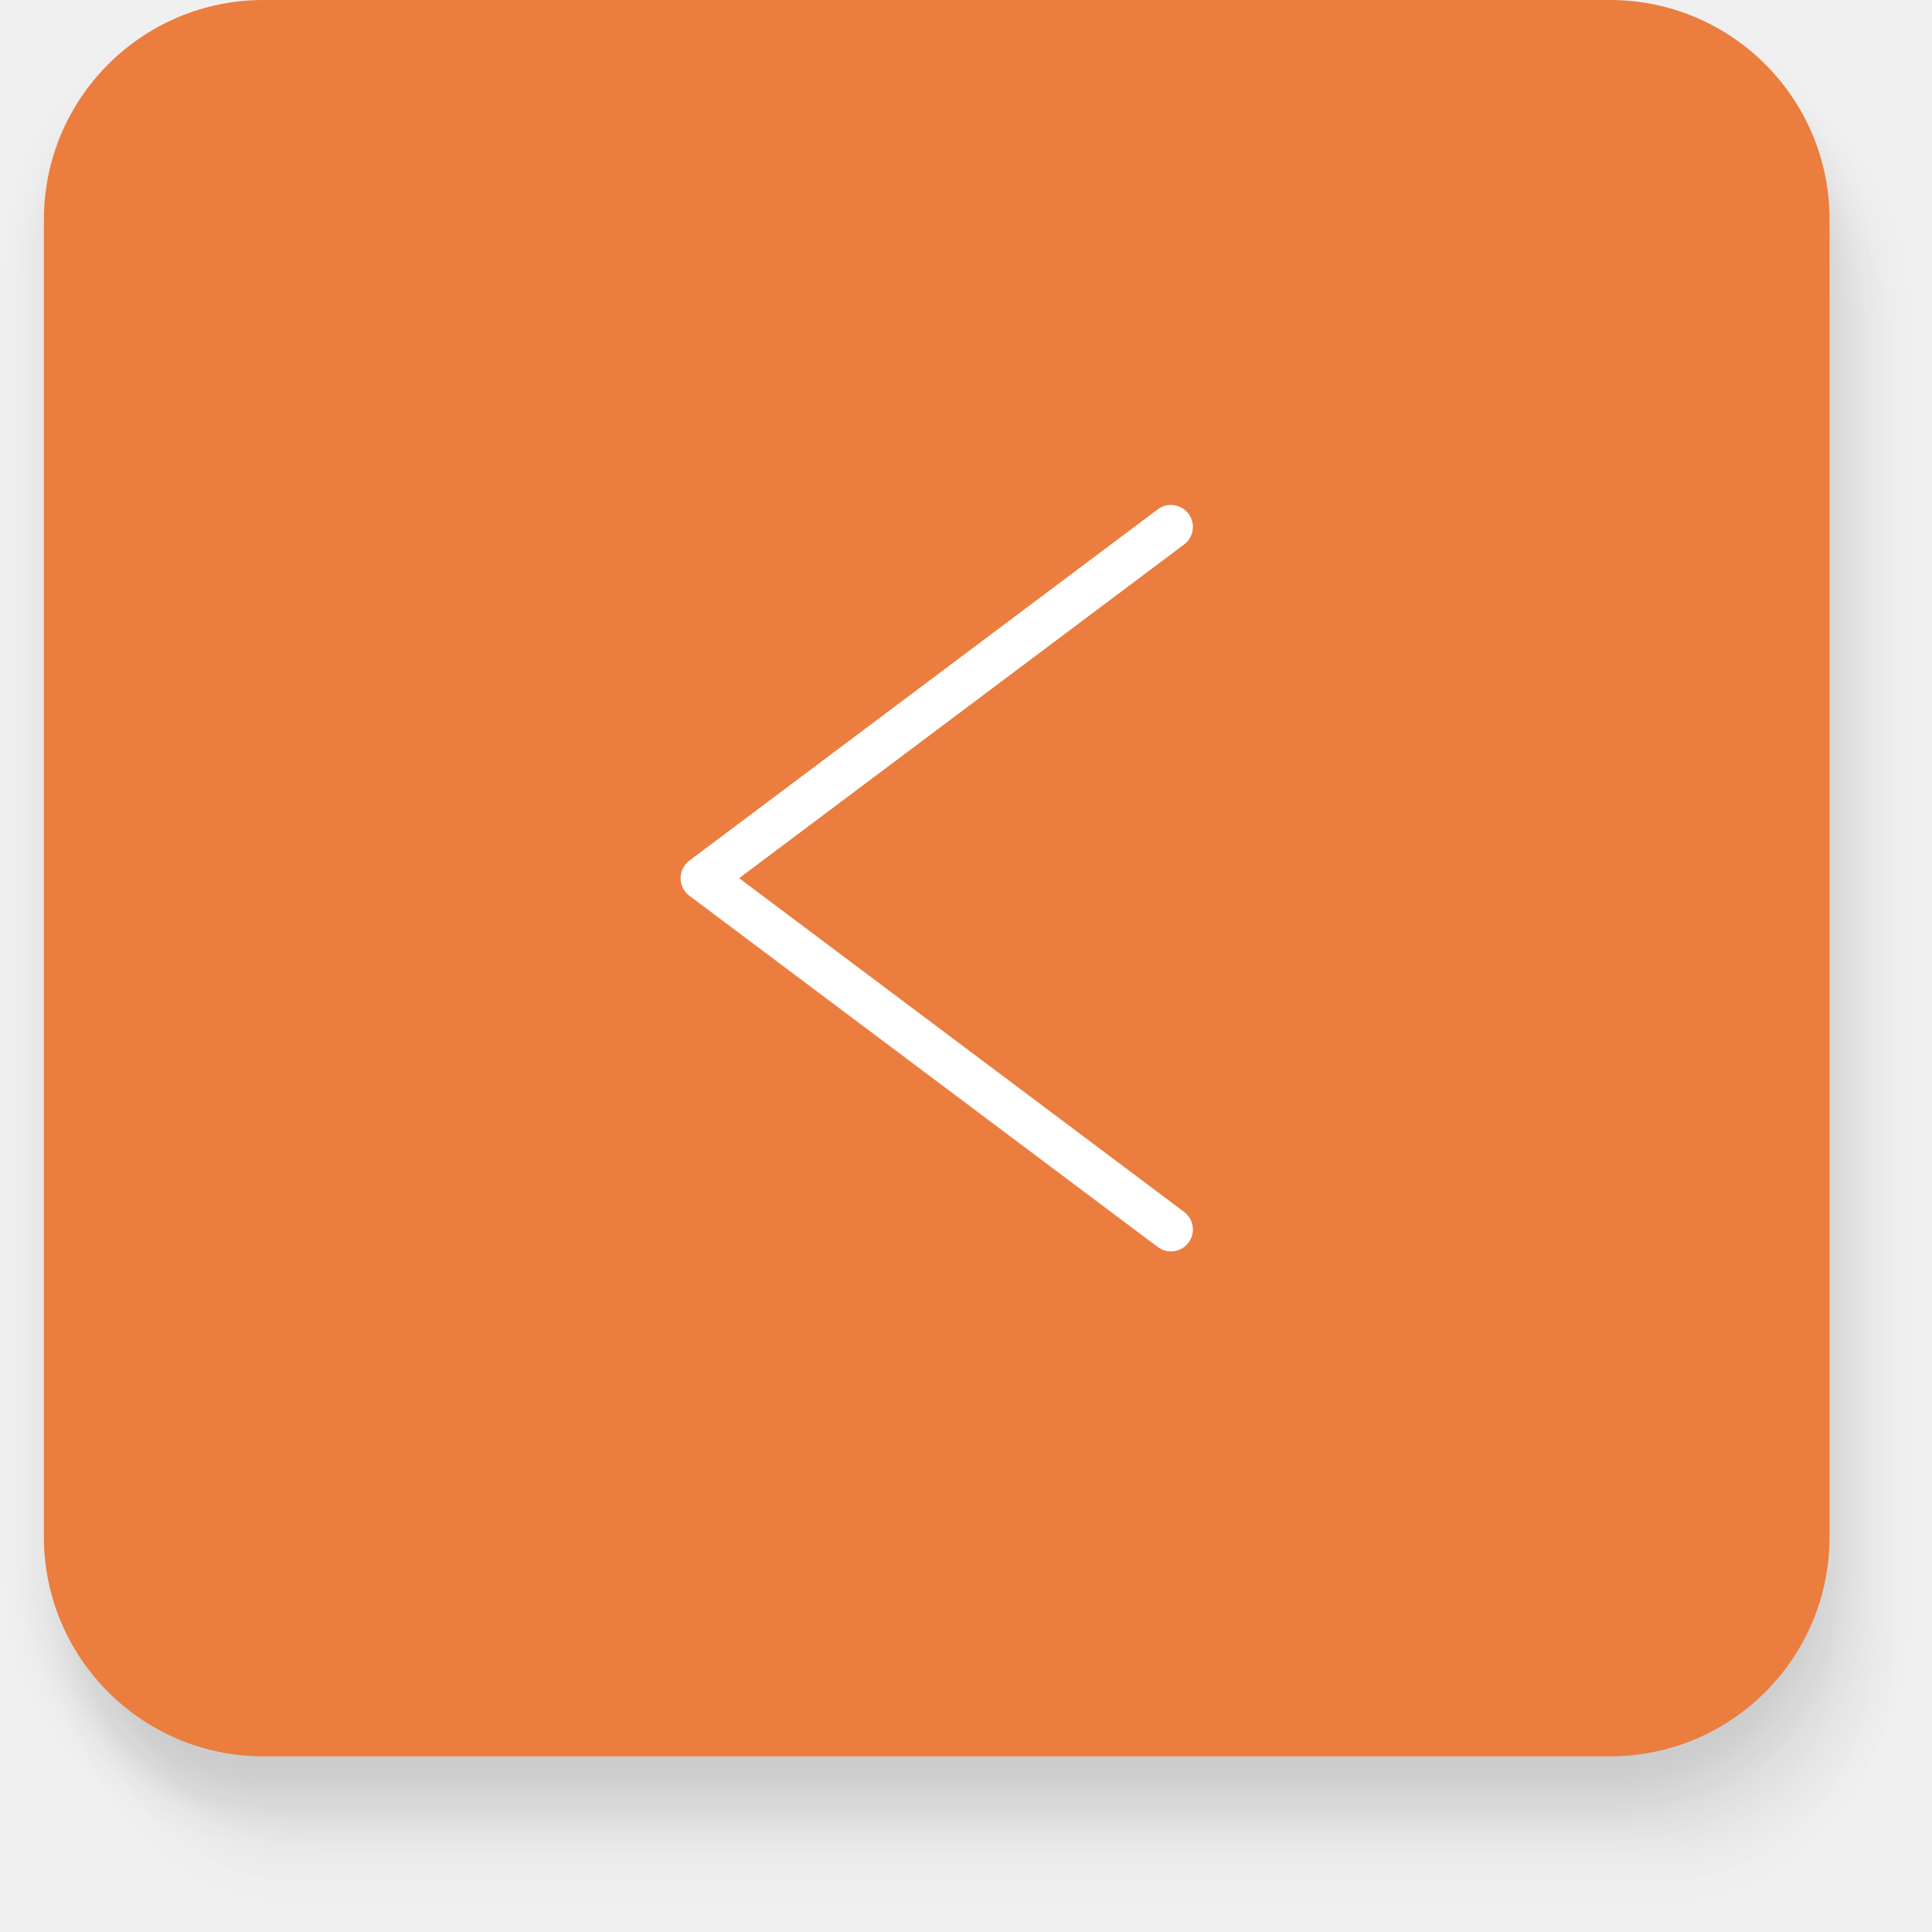
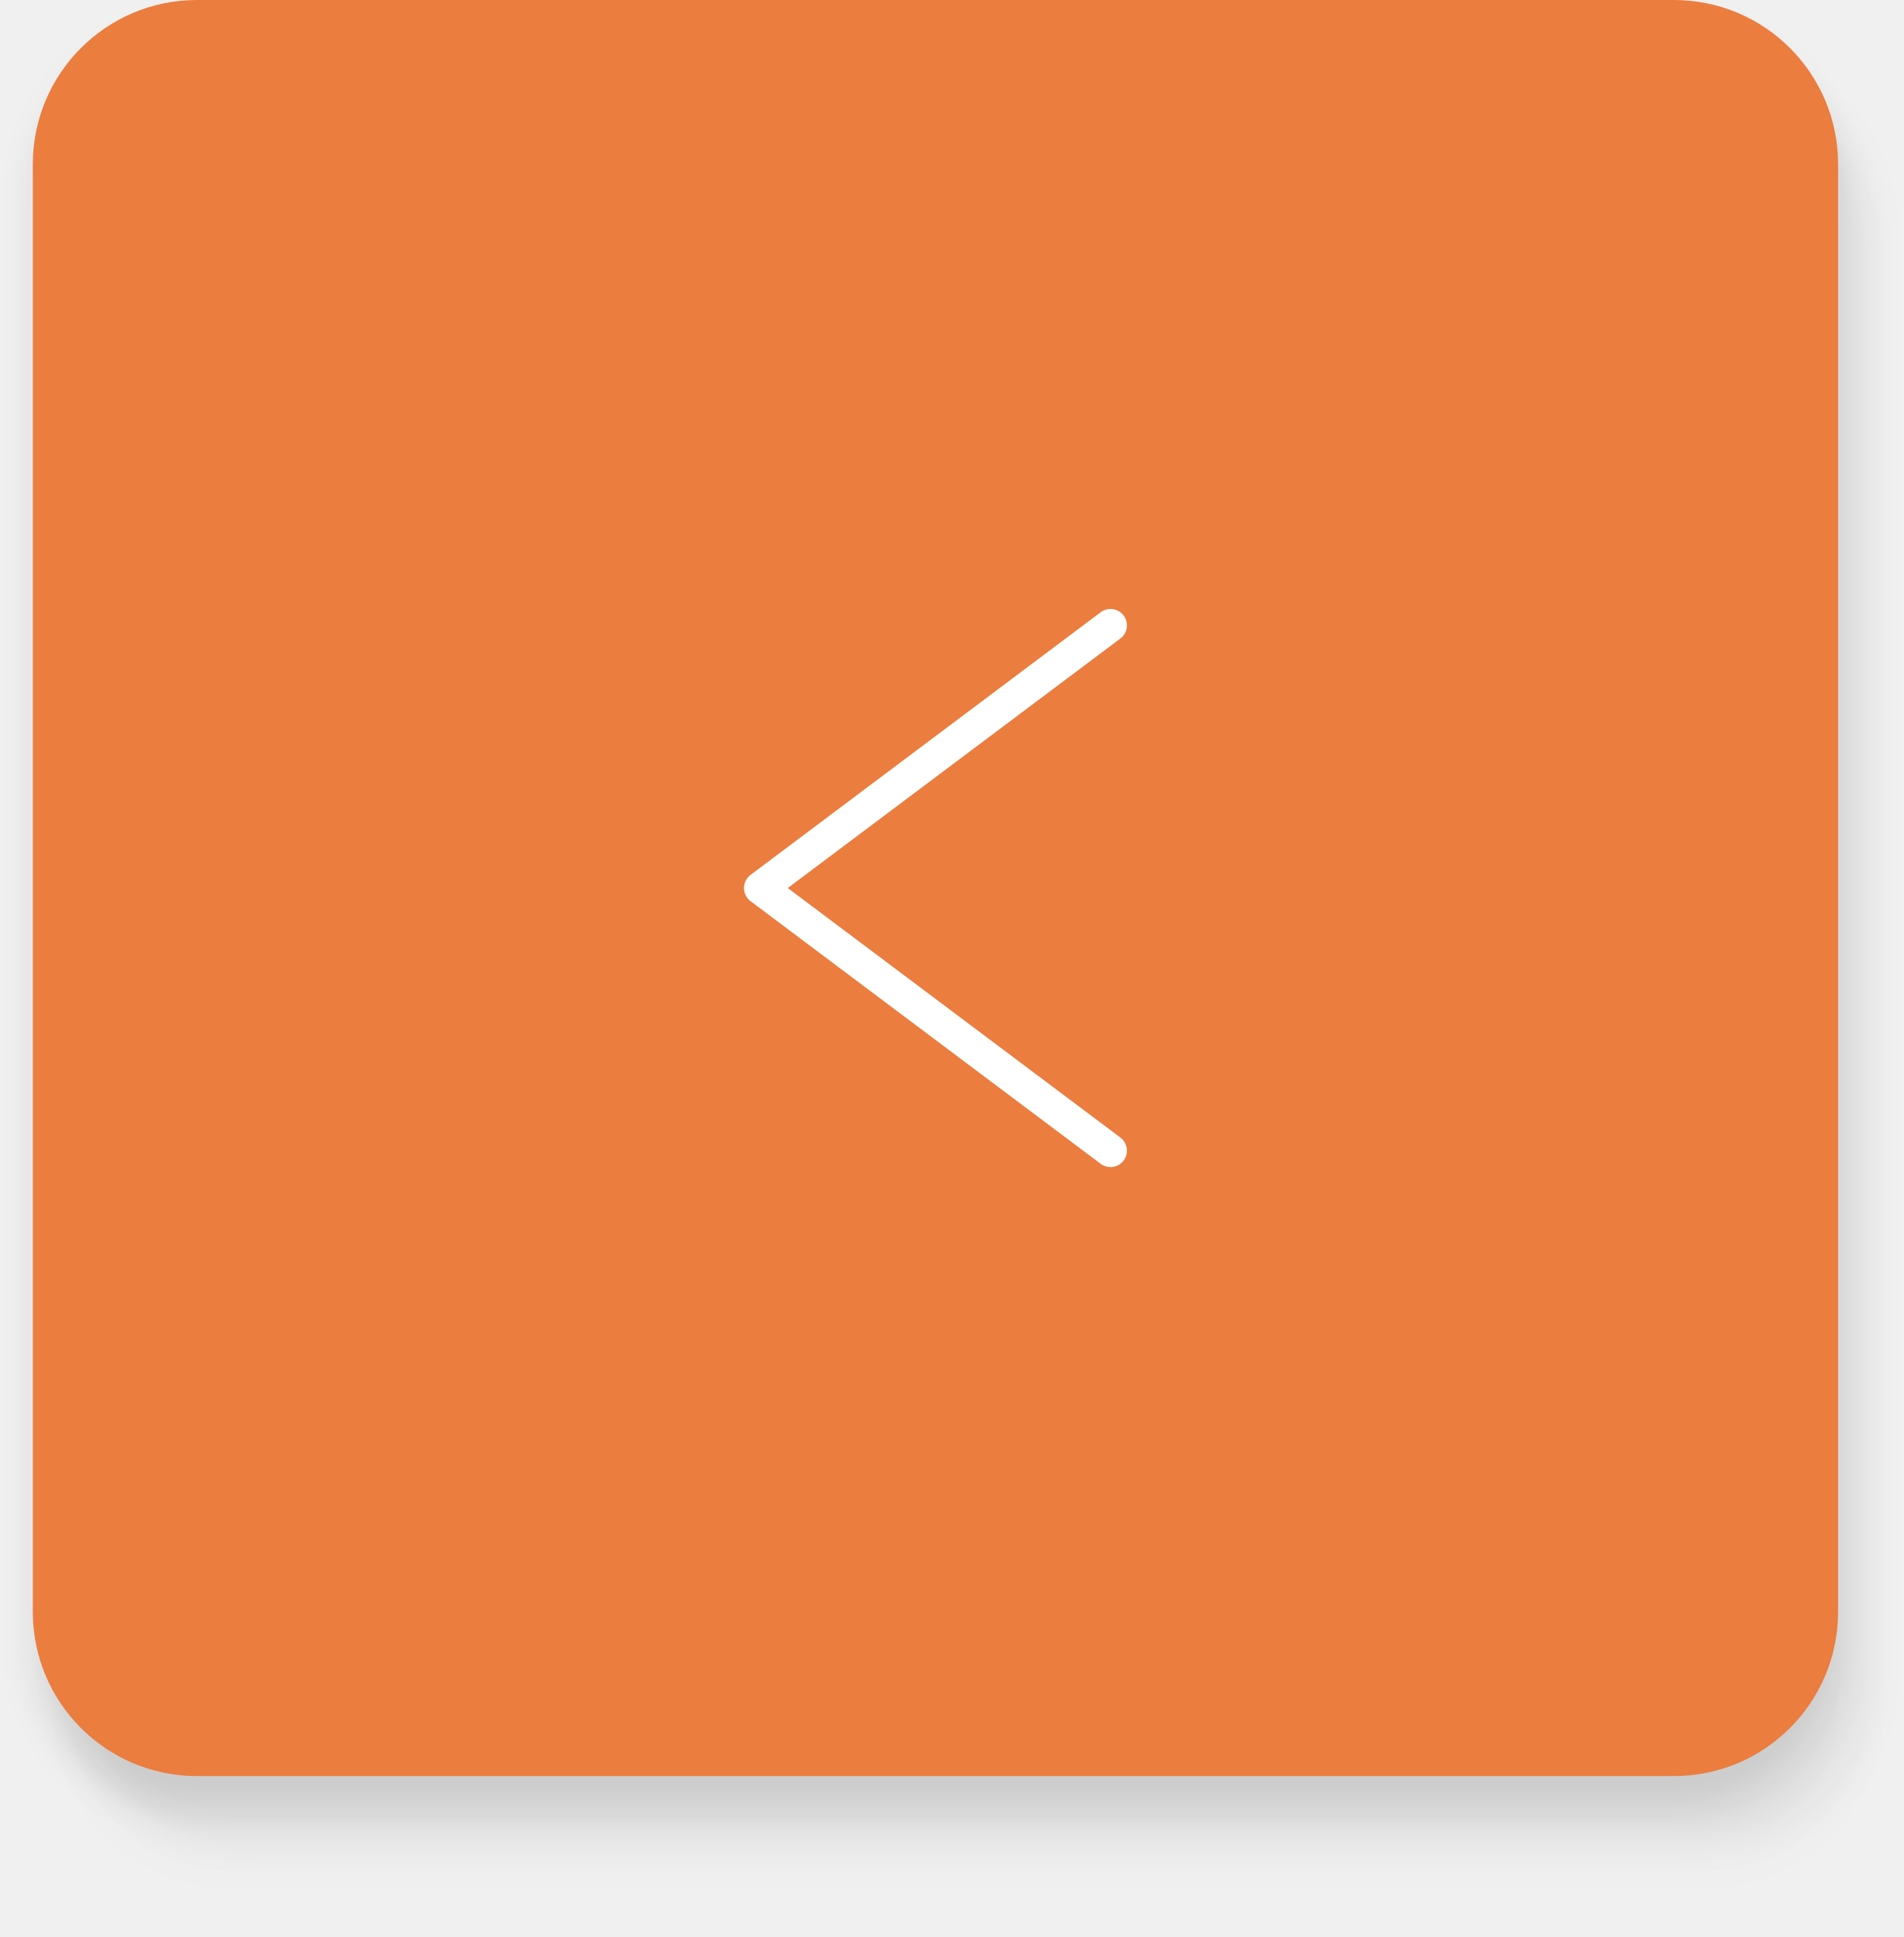
- <svg xmlns="http://www.w3.org/2000/svg" width="44" height="44" viewBox="0 0 44 44" fill="none">
-   <g filter="url(#filter0_ddd_2716_4600)">
-     <rect x="1" width="40.667" height="40" rx="5" fill="#EB7D3F" />
-     <path d="M26.667 12L16 20L26.667 28" stroke="white" stroke-linecap="round" stroke-linejoin="round" />
+ <svg xmlns="http://www.w3.org/2000/svg" width="58" height="59" viewBox="0 0 58 59" fill="none">
+   <g filter="url(#filter0_ddd_2851_8094)">
+     <rect x="1.5" y="0.5" width="54" height="53.098" rx="4.5" fill="#eb7d3f" />
+     <rect x="1.5" y="0.5" width="54" height="53.098" rx="4.5" stroke="#eb7d3f" />
+     <path d="M33.834 19.049L23.167 27.049L33.834 35.049" stroke="white" stroke-linecap="round" stroke-linejoin="round" />
  </g>
  <defs>
-     <filter id="filter0_ddd_2716_4600" x="0" y="0" width="43.667" height="44" filterUnits="userSpaceOnUse" color-interpolation-filters="sRGB">
+     <filter id="filter0_ddd_2851_8094" x="0" y="0" width="58" height="58.099" filterUnits="userSpaceOnUse" color-interpolation-filters="sRGB">
      <feFlood flood-opacity="0" result="BackgroundImageFix" />
      <feColorMatrix in="SourceAlpha" type="matrix" values="0 0 0 0 0 0 0 0 0 0 0 0 0 0 0 0 0 0 127 0" result="hardAlpha" />
      <feOffset dy="1" />
      <feGaussianBlur stdDeviation="0.5" />
      <feColorMatrix type="matrix" values="0 0 0 0 0 0 0 0 0 0 0 0 0 0 0 0 0 0 0.09 0" />
-       <feBlend mode="normal" in2="BackgroundImageFix" result="effect1_dropShadow_2716_4600" />
+       <feBlend mode="normal" in2="BackgroundImageFix" result="effect1_dropShadow_2851_8094" />
      <feColorMatrix in="SourceAlpha" type="matrix" values="0 0 0 0 0 0 0 0 0 0 0 0 0 0 0 0 0 0 127 0" result="hardAlpha" />
      <feOffset dx="1" dy="2" />
      <feGaussianBlur stdDeviation="0.5" />
      <feColorMatrix type="matrix" values="0 0 0 0 0 0 0 0 0 0 0 0 0 0 0 0 0 0 0.05 0" />
-       <feBlend mode="normal" in2="effect1_dropShadow_2716_4600" result="effect2_dropShadow_2716_4600" />
+       <feBlend mode="normal" in2="effect1_dropShadow_2851_8094" result="effect2_dropShadow_2851_8094" />
      <feColorMatrix in="SourceAlpha" type="matrix" values="0 0 0 0 0 0 0 0 0 0 0 0 0 0 0 0 0 0 127 0" result="hardAlpha" />
      <feOffset dx="1" dy="3" />
      <feGaussianBlur stdDeviation="0.5" />
      <feColorMatrix type="matrix" values="0 0 0 0 0 0 0 0 0 0 0 0 0 0 0 0 0 0 0.01 0" />
-       <feBlend mode="normal" in2="effect2_dropShadow_2716_4600" result="effect3_dropShadow_2716_4600" />
-       <feBlend mode="normal" in="SourceGraphic" in2="effect3_dropShadow_2716_4600" result="shape" />
+       <feBlend mode="normal" in2="effect2_dropShadow_2851_8094" result="effect3_dropShadow_2851_8094" />
+       <feBlend mode="normal" in="SourceGraphic" in2="effect3_dropShadow_2851_8094" result="shape" />
    </filter>
  </defs>
</svg>
